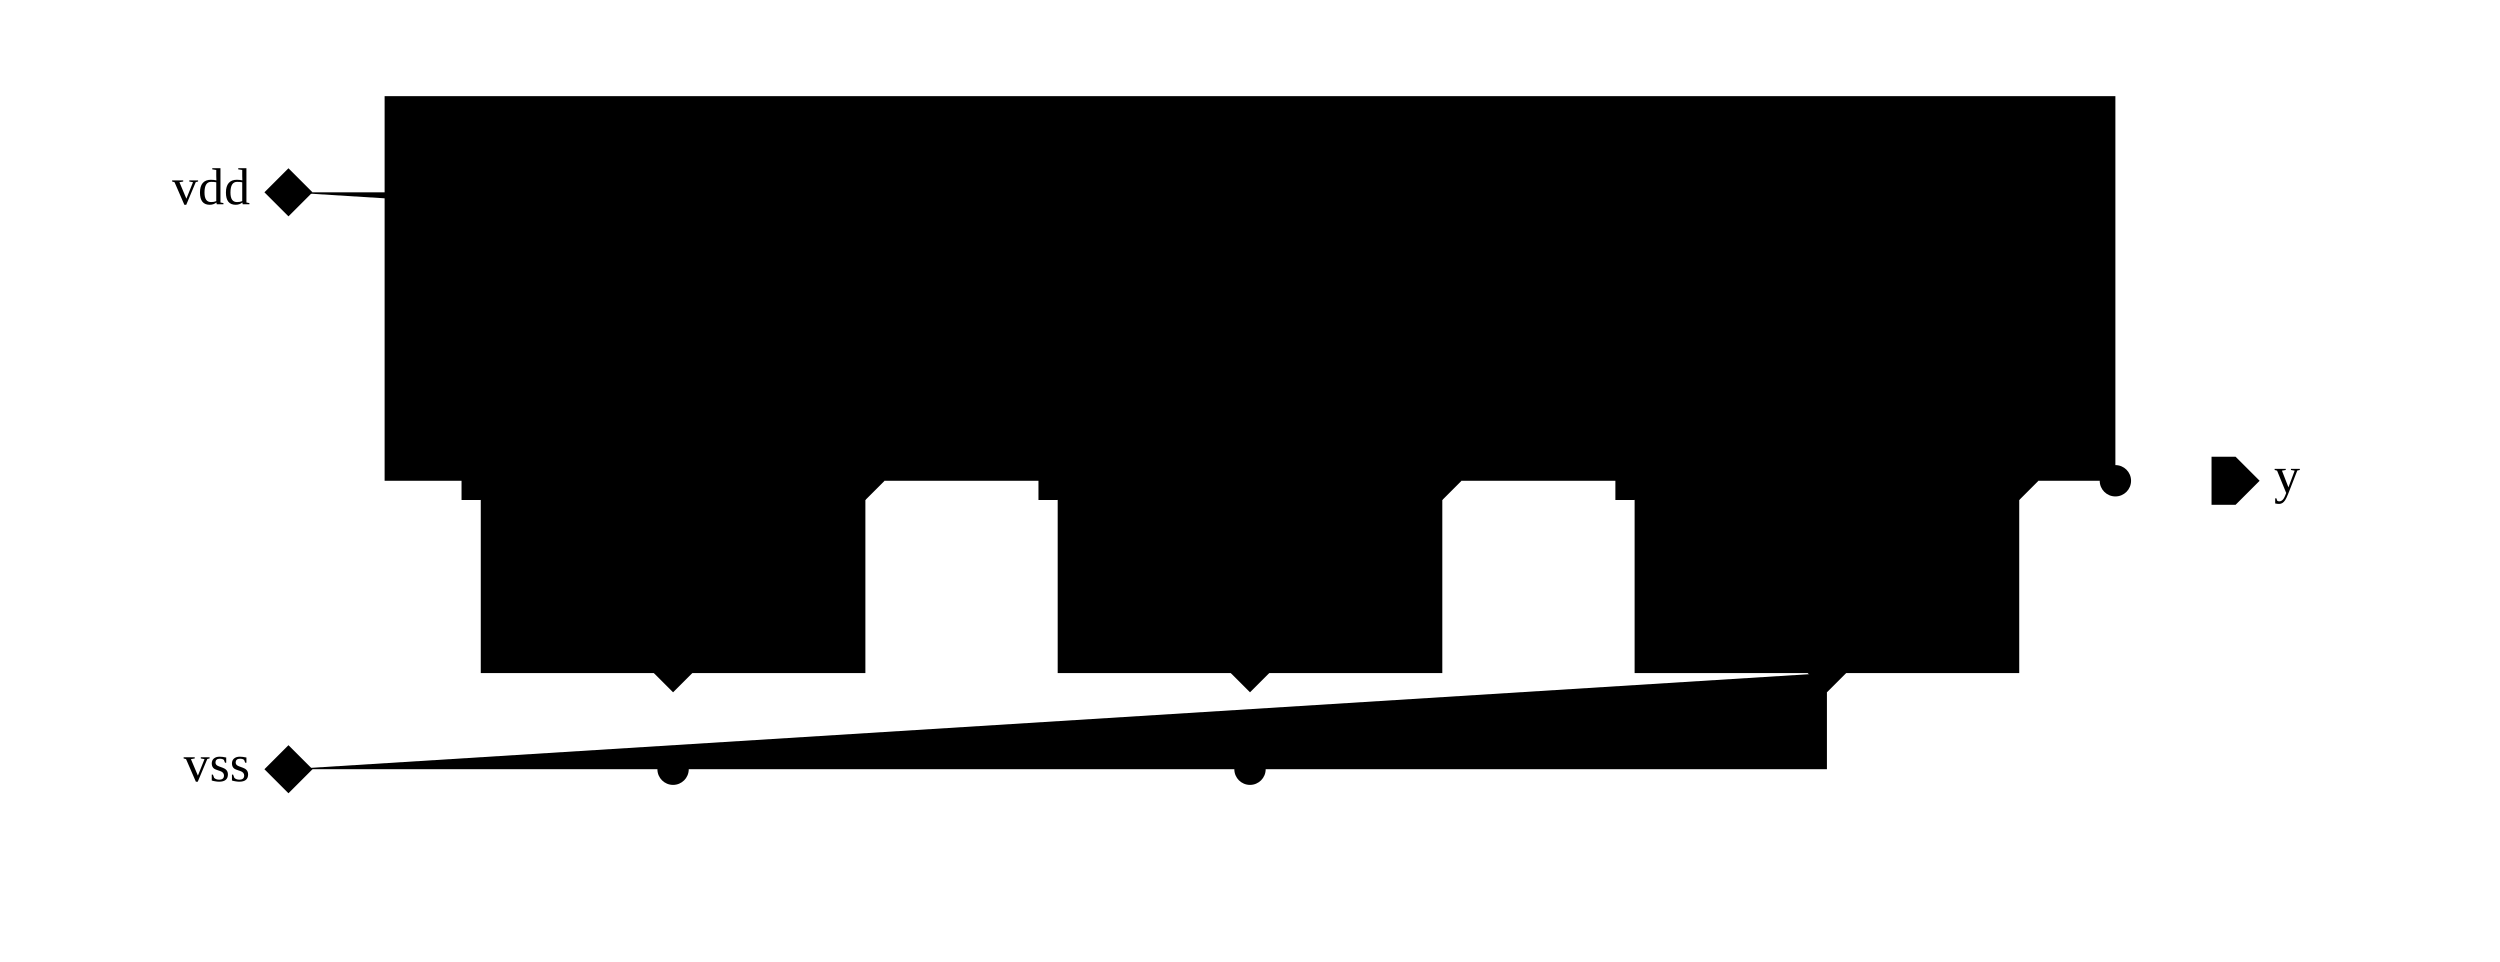
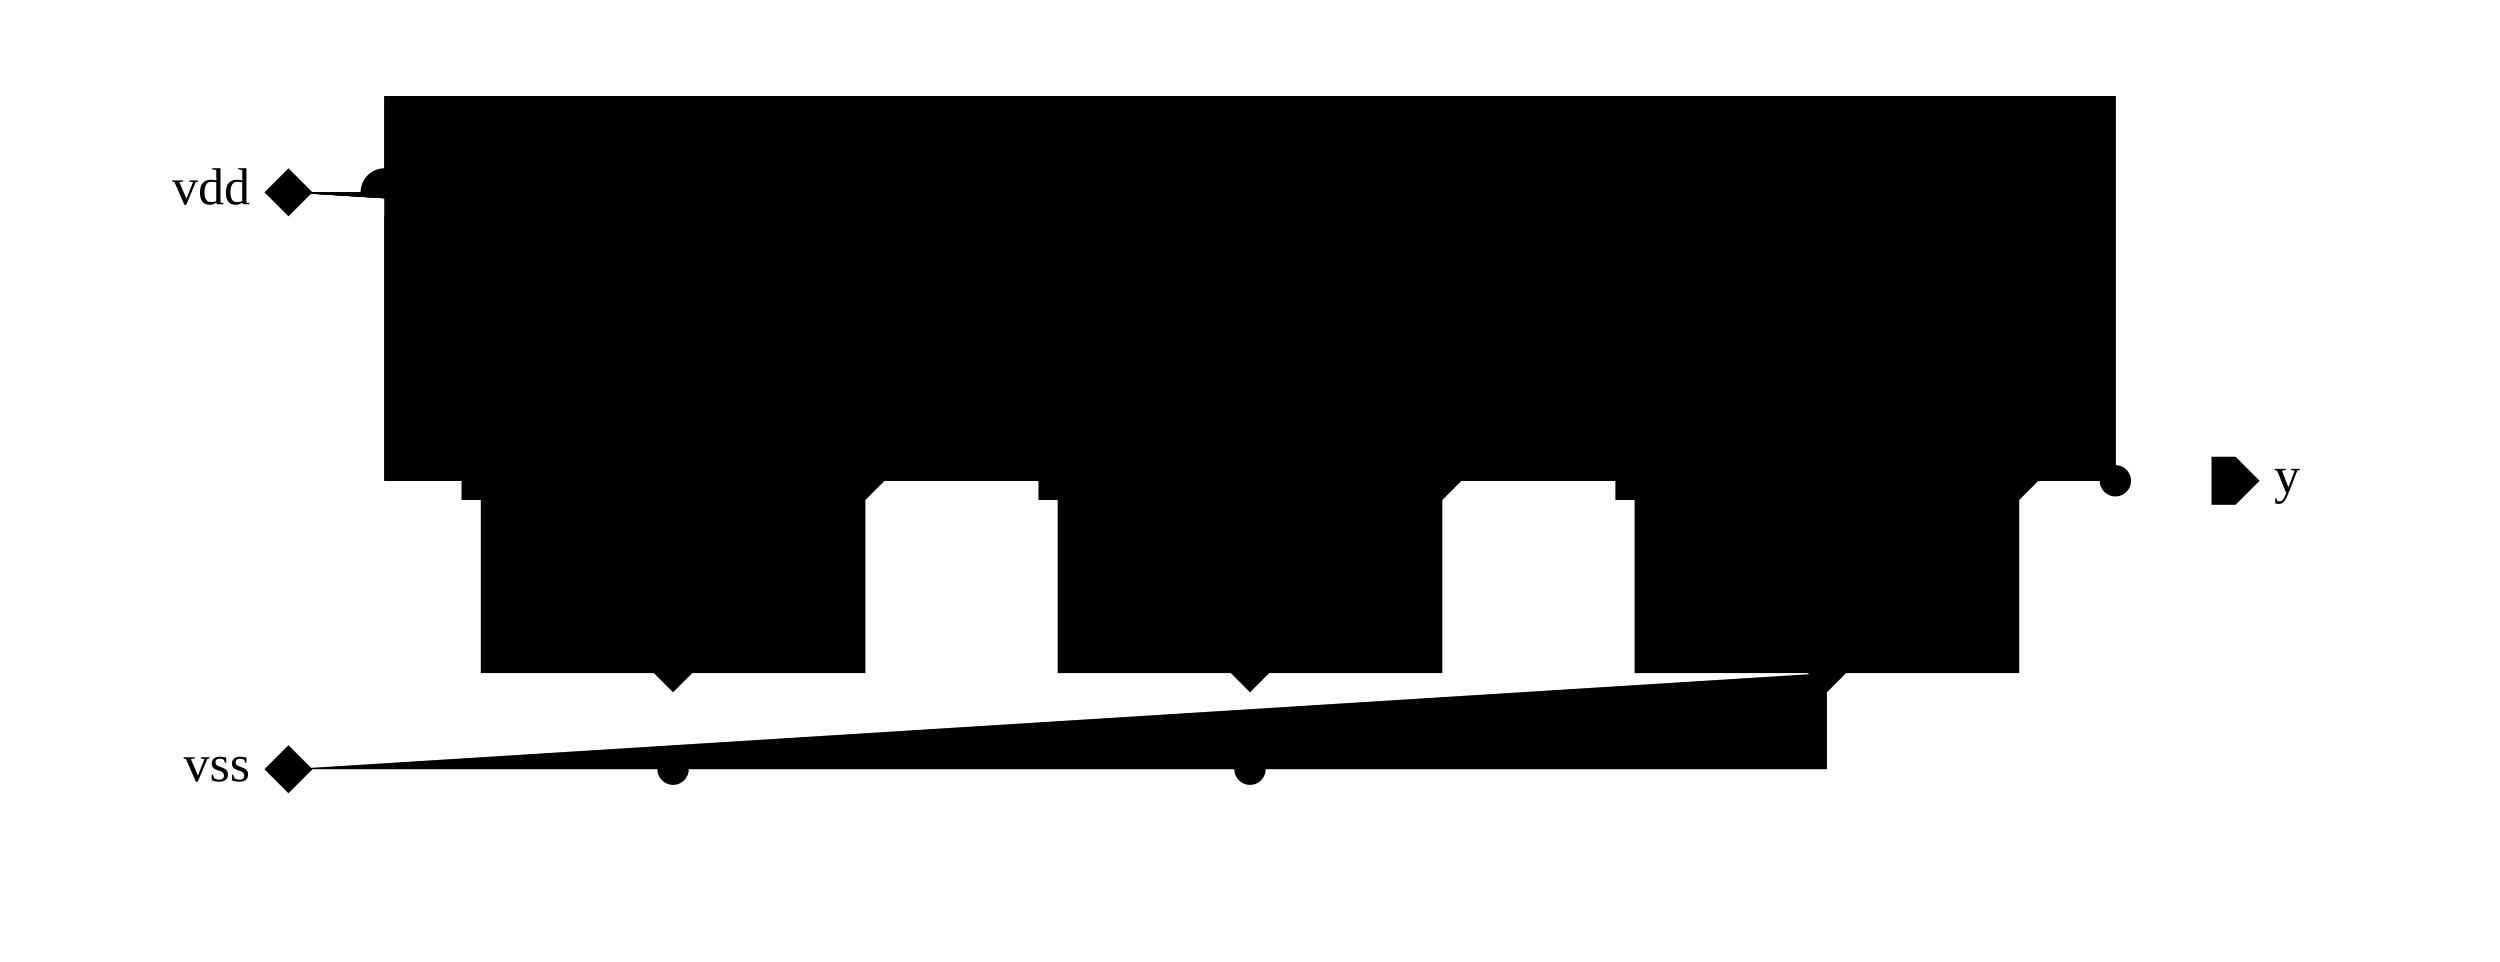
<svg xmlns="http://www.w3.org/2000/svg" width="650.0px" height="250.0px" viewBox="-1.0 -1.0 26.0 10.0">
  <g class="schematic" transform="matrix(1 0 0 -1 0 8.0)">
    <path d="M8.0 4.0 L10.0 4.0" class="schemWire" />
    <path d="M14.0 4.0 L16.0 4.0" class="schemWire" />
    <path d="M20.0 4.0 L21.0 4.0 L22.0 4.0" class="schemWire" />
-     <path d="M21.0 4.0 L21.0 8.0 L3.0 8.0 L3.0 4.0 L4.0 4.0" class="schemWire" />
+     <path d="M21.0 4.0 L21.0 8.0 L3.0 8.0 L3.0 4.0 L4.0 4.0" class="schemWire crossing-plain" />
+     <path d="M21.0 4.0 L21.0 8.0 L3.0 8.0 L3.0 4.0 L4.0 4.0" class="schemWire crossing-bridge-h" />
+     <path d="M21.0 4.0 L21.0 8.0 L3.0 8.0 L3.0 7.25 A0.25 0.25 0 0 0 3.0 6.75 L3.0 4.0 L4.0 4.0" class="schemWire crossing-bridge-v" />
+     <path d="M21.0 4.0 L21.0 8.0 L3.0 8.0 L3.0 4.0 L4.0 4.0" class="schemWire crossing-gap-h" />
+     <path d="M21.0 4.0 L21.0 8.0 L3.0 8.0 L3.0 7.25 M3.0 6.75 L3.0 4.0 L4.0 4.0" class="schemWire crossing-gap-v" />
    <path d="M2.0 1.0 L6.0 1.0 L12.0 1.0 L18.0 1.0 L18.0 2.0" class="schemWire" />
    <path d="M6.0 1.0 L6.0 2.0" class="schemWire" />
    <path d="M12.0 1.0 L12.0 2.0" class="schemWire" />
-     <path d="M2.0 7.0 L6.0 7.0 L12.0 7.0 L18.0 7.0 L18.0 6.0" class="schemWire" />
+     <path d="M2.0 7.0 L6.0 7.0 L12.0 7.0 L18.0 7.0 L18.0 6.0" class="schemWire crossing-plain" />
+     <path d="M2.0 7.0 L2.75 7.0 A0.25 0.25 0 0 0 3.25 7.0 L6.0 7.0 L12.0 7.0 L18.0 7.0 L18.0 6.0" class="schemWire crossing-bridge-h" />
+     <path d="M2.0 7.0 L6.0 7.0 L12.0 7.0 L18.0 7.0 L18.0 6.0" class="schemWire crossing-bridge-v" />
+     <path d="M2.0 7.0 L2.75 7.0 M3.25 7.0 L6.0 7.0 L12.0 7.0 L18.0 7.0 L18.0 6.0" class="schemWire crossing-gap-h" />
+     <path d="M2.0 7.0 L6.0 7.0 L12.0 7.0 L18.0 7.0 L18.0 6.0" class="schemWire crossing-gap-v" />
    <path d="M6.0 7.0 L6.0 6.0" class="schemWire" />
    <path d="M12.0 7.0 L12.0 6.0" class="schemWire" />
    <circle cx="21.0" cy="4.0" r="0.163" class="connPoint" />
    <circle cx="6.0" cy="7.0" r="0.163" class="connPoint" />
    <circle cx="12.0" cy="7.0" r="0.163" class="connPoint" />
    <circle cx="6.0" cy="1.0" r="0.163" class="connPoint" />
    <circle cx="12.0" cy="1.0" r="0.163" class="connPoint" />
    <g>
      <rect x="4.0" y="2.0" width="4.0" height="4.0" class="symbolOutline" />
      <text transform="matrix(0.045 0 0 -0.045 6.5 6.445)" dominant-baseline="hanging" text-anchor="start">
        <tspan x="0" y="0em" class="instanceName">i0</tspan>
        <tspan x="0" y="1em" class="cellName">Inv</tspan>
      </text>
      <path d="M0.0 2.0 L1.0 2.0" transform="matrix(1 0 0 1 4.0 2.0)" class="symbolPoly" />
      <path d="M3.25 2.0 L4.0 2.0" transform="matrix(1 0 0 1 4.0 2.0)" class="symbolPoly" />
      <path d="M1.0 1.0 L1.0 3.0 L2.75 2.0 Z" transform="matrix(1 0 0 1 4.0 2.0)" class="symbolPoly" />
      <path d="M3.0 2.0 m0.25 0 a 0.25 0.25 0 0 0 -0.5 0 a 0.25 0.25 0 0 0 0.5 0" transform="matrix(1 0 0 1 4.0 2.0)" class="symbolPoly" />
      <path d="M0 0 L0.2 -0.2 L0.2 -0.2 L0 -0.4 L-0.2 -0.2 L-0.2 -0.2 Z" transform="matrix(-1 0 0 -1 6.0 5.8)" class="pinArrow" />
      <text transform="matrix(0 0.045 0.045 0 5.875 5.875)" dominant-baseline="ideographic" text-anchor="end" class="pinLabel">vdd</text>
      <path d="M0 0 L0.2 -0.2 L0.2 -0.2 L0 -0.4 L-0.2 -0.2 L-0.2 -0.2 Z" transform="matrix(1 0 0 1 6.0 2.2)" class="pinArrow" />
      <text transform="matrix(0 0.045 0.045 0 5.875 2.125)" dominant-baseline="ideographic" text-anchor="start" class="pinLabel">vss</text>
      <path d="M0 0 L0.2 -0.2 L0.2 -0.4 L0 -0.4 L-0.2 -0.4 L-0.2 -0.2 Z" transform="matrix(0 -1 1 0 4.2 4.0)" class="pinArrow" />
      <text transform="matrix(0.045 0 0 -0.045 4.125 4.125)" dominant-baseline="ideographic" text-anchor="start" class="pinLabel">a</text>
      <path d="M0 0 L0.2 0 L0.2 -0.2 L0 -0.4 L-0.2 -0.2 L-0.2 0 Z" transform="matrix(0 1 -1 0 7.8 4.0)" class="pinArrow" />
      <text transform="matrix(0.045 0 0 -0.045 7.875 4.125)" dominant-baseline="ideographic" text-anchor="end" class="pinLabel">y</text>
    </g>
    <g>
      <rect x="10.0" y="2.0" width="4.0" height="4.0" class="symbolOutline" />
      <text transform="matrix(0.045 0 0 -0.045 12.5 6.445)" dominant-baseline="hanging" text-anchor="start">
        <tspan x="0" y="0em" class="instanceName">i1</tspan>
        <tspan x="0" y="1em" class="cellName">Inv</tspan>
      </text>
      <path d="M0.0 2.0 L1.0 2.0" transform="matrix(1 0 0 1 10.0 2.0)" class="symbolPoly" />
      <path d="M3.25 2.0 L4.0 2.0" transform="matrix(1 0 0 1 10.0 2.0)" class="symbolPoly" />
      <path d="M1.0 1.0 L1.0 3.0 L2.75 2.0 Z" transform="matrix(1 0 0 1 10.0 2.0)" class="symbolPoly" />
      <path d="M3.0 2.0 m0.25 0 a 0.25 0.25 0 0 0 -0.5 0 a 0.25 0.25 0 0 0 0.5 0" transform="matrix(1 0 0 1 10.0 2.0)" class="symbolPoly" />
      <path d="M0 0 L0.2 -0.2 L0.2 -0.2 L0 -0.4 L-0.2 -0.2 L-0.2 -0.2 Z" transform="matrix(-1 0 0 -1 12.0 5.8)" class="pinArrow" />
      <text transform="matrix(0 0.045 0.045 0 11.875 5.875)" dominant-baseline="ideographic" text-anchor="end" class="pinLabel">vdd</text>
      <path d="M0 0 L0.2 -0.2 L0.2 -0.2 L0 -0.4 L-0.2 -0.2 L-0.2 -0.2 Z" transform="matrix(1 0 0 1 12.0 2.2)" class="pinArrow" />
      <text transform="matrix(0 0.045 0.045 0 11.875 2.125)" dominant-baseline="ideographic" text-anchor="start" class="pinLabel">vss</text>
      <path d="M0 0 L0.2 -0.2 L0.2 -0.4 L0 -0.4 L-0.2 -0.4 L-0.2 -0.2 Z" transform="matrix(0 -1 1 0 10.2 4.0)" class="pinArrow" />
      <text transform="matrix(0.045 0 0 -0.045 10.125 4.125)" dominant-baseline="ideographic" text-anchor="start" class="pinLabel">a</text>
      <path d="M0 0 L0.2 0 L0.2 -0.2 L0 -0.4 L-0.2 -0.2 L-0.2 0 Z" transform="matrix(0 1 -1 0 13.8 4.0)" class="pinArrow" />
      <text transform="matrix(0.045 0 0 -0.045 13.875 4.125)" dominant-baseline="ideographic" text-anchor="end" class="pinLabel">y</text>
    </g>
    <g>
      <rect x="16.0" y="2.0" width="4.0" height="4.0" class="symbolOutline" />
      <text transform="matrix(0.045 0 0 -0.045 18.5 6.445)" dominant-baseline="hanging" text-anchor="start">
        <tspan x="0" y="0em" class="instanceName">i2</tspan>
        <tspan x="0" y="1em" class="cellName">Inv</tspan>
      </text>
      <path d="M0.0 2.0 L1.0 2.0" transform="matrix(1 0 0 1 16.0 2.0)" class="symbolPoly" />
      <path d="M3.25 2.0 L4.0 2.0" transform="matrix(1 0 0 1 16.0 2.0)" class="symbolPoly" />
      <path d="M1.0 1.0 L1.0 3.0 L2.75 2.0 Z" transform="matrix(1 0 0 1 16.0 2.0)" class="symbolPoly" />
      <path d="M3.0 2.0 m0.25 0 a 0.25 0.25 0 0 0 -0.5 0 a 0.25 0.25 0 0 0 0.5 0" transform="matrix(1 0 0 1 16.0 2.0)" class="symbolPoly" />
      <path d="M0 0 L0.2 -0.2 L0.2 -0.2 L0 -0.4 L-0.2 -0.2 L-0.2 -0.2 Z" transform="matrix(-1 0 0 -1 18.0 5.8)" class="pinArrow" />
      <text transform="matrix(0 0.045 0.045 0 17.875 5.875)" dominant-baseline="ideographic" text-anchor="end" class="pinLabel">vdd</text>
      <path d="M0 0 L0.2 -0.2 L0.2 -0.2 L0 -0.4 L-0.2 -0.2 L-0.2 -0.2 Z" transform="matrix(1 0 0 1 18.0 2.2)" class="pinArrow" />
      <text transform="matrix(0 0.045 0.045 0 17.875 2.125)" dominant-baseline="ideographic" text-anchor="start" class="pinLabel">vss</text>
      <path d="M0 0 L0.2 -0.2 L0.2 -0.4 L0 -0.4 L-0.2 -0.4 L-0.2 -0.2 Z" transform="matrix(0 -1 1 0 16.2 4.0)" class="pinArrow" />
      <text transform="matrix(0.045 0 0 -0.045 16.125 4.125)" dominant-baseline="ideographic" text-anchor="start" class="pinLabel">a</text>
      <path d="M0 0 L0.2 0 L0.2 -0.2 L0 -0.4 L-0.2 -0.2 L-0.2 0 Z" transform="matrix(0 1 -1 0 19.8 4.0)" class="pinArrow" />
      <text transform="matrix(0.045 0 0 -0.045 19.875 4.125)" dominant-baseline="ideographic" text-anchor="end" class="pinLabel">y</text>
    </g>
    <g>
      <path d="M0 0 L0.25 -0.25 L0.25 -0.25 L0 -0.5 L-0.25 -0.25 L-0.25 -0.25 Z" transform="matrix(0 -1 1 0 2.25 7.0)" class="portArrow" />
      <text transform="matrix(0.045 0 0 -0.045 1.6 7.0)" dominant-baseline="middle" text-anchor="end" class="portLabel">vdd</text>
    </g>
    <g>
      <path d="M0 0 L0.25 -0.25 L0.25 -0.25 L0 -0.5 L-0.25 -0.25 L-0.25 -0.25 Z" transform="matrix(0 -1 1 0 2.25 1.0)" class="portArrow" />
      <text transform="matrix(0.045 0 0 -0.045 1.6 1.0)" dominant-baseline="middle" text-anchor="end" class="portLabel">vss</text>
    </g>
    <g>
      <path d="M0 0 L0.25 0 L0.25 -0.25 L0 -0.5 L-0.25 -0.25 L-0.25 0 Z" transform="matrix(0 1 -1 0 22.0 4.0)" class="portArrow" />
      <text transform="matrix(0.045 0 0 -0.045 22.65 4.0)" dominant-baseline="middle" text-anchor="start" class="portLabel">y</text>
    </g>
  </g>
</svg>
